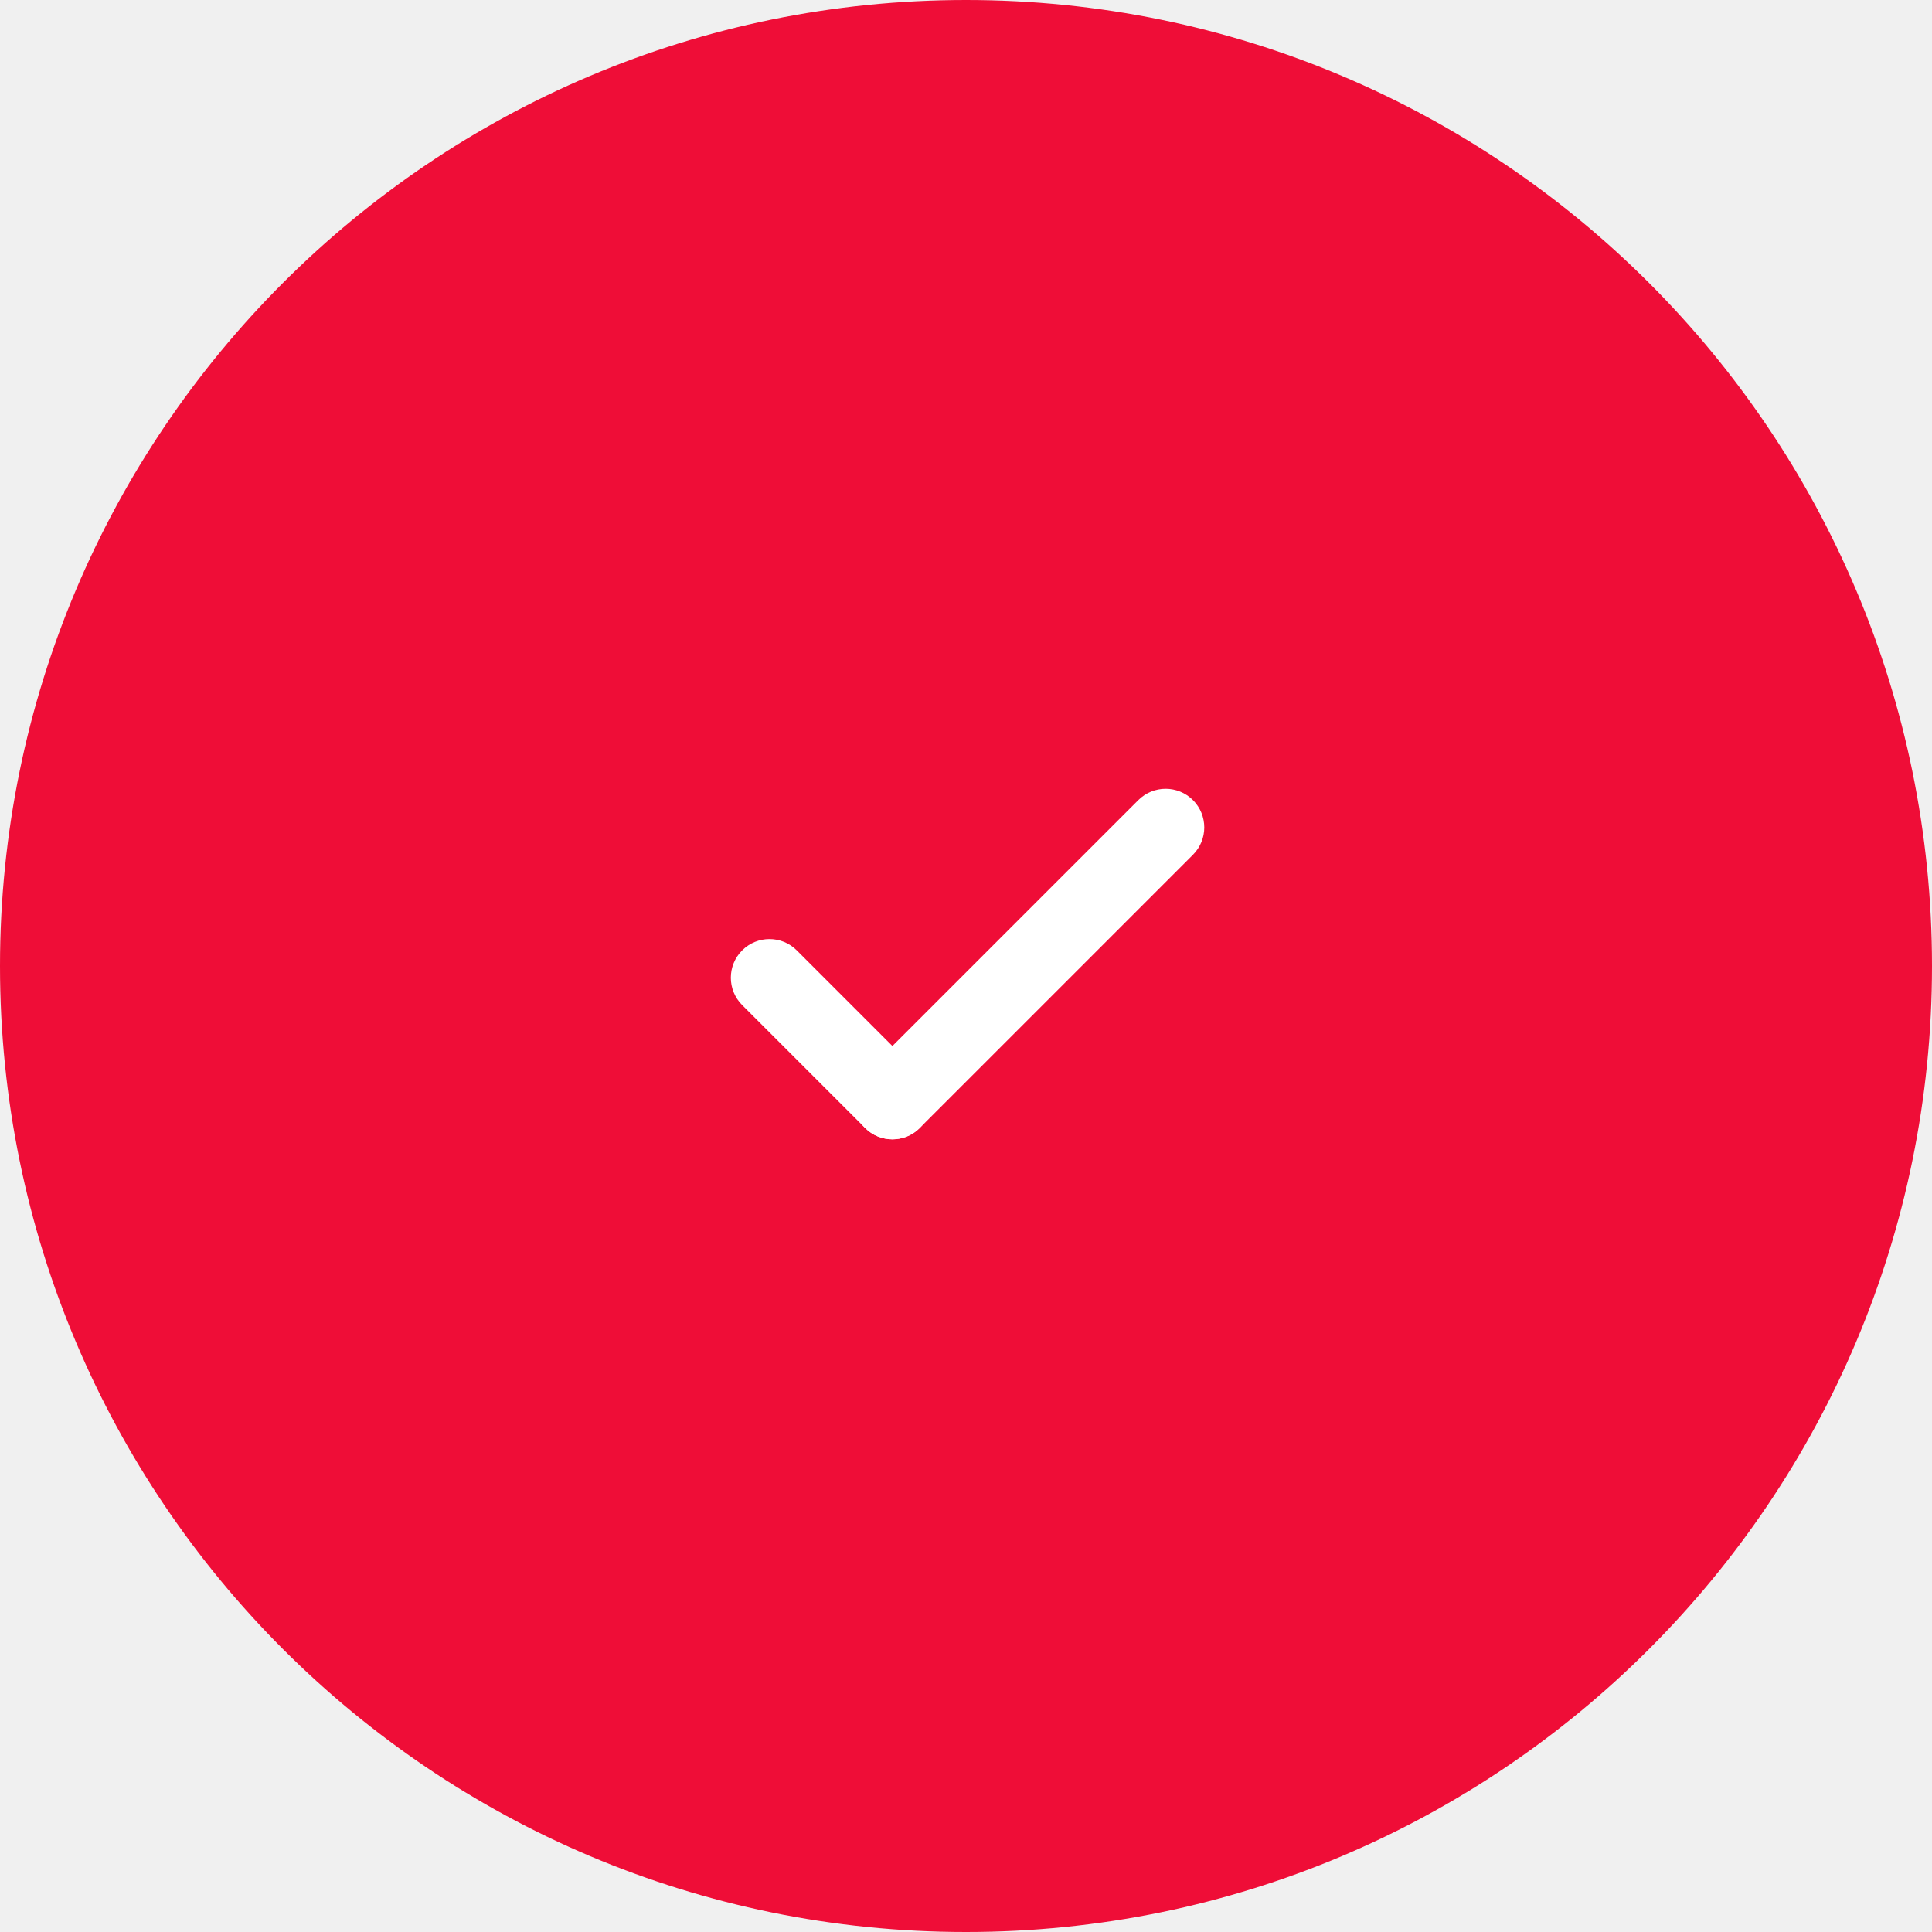
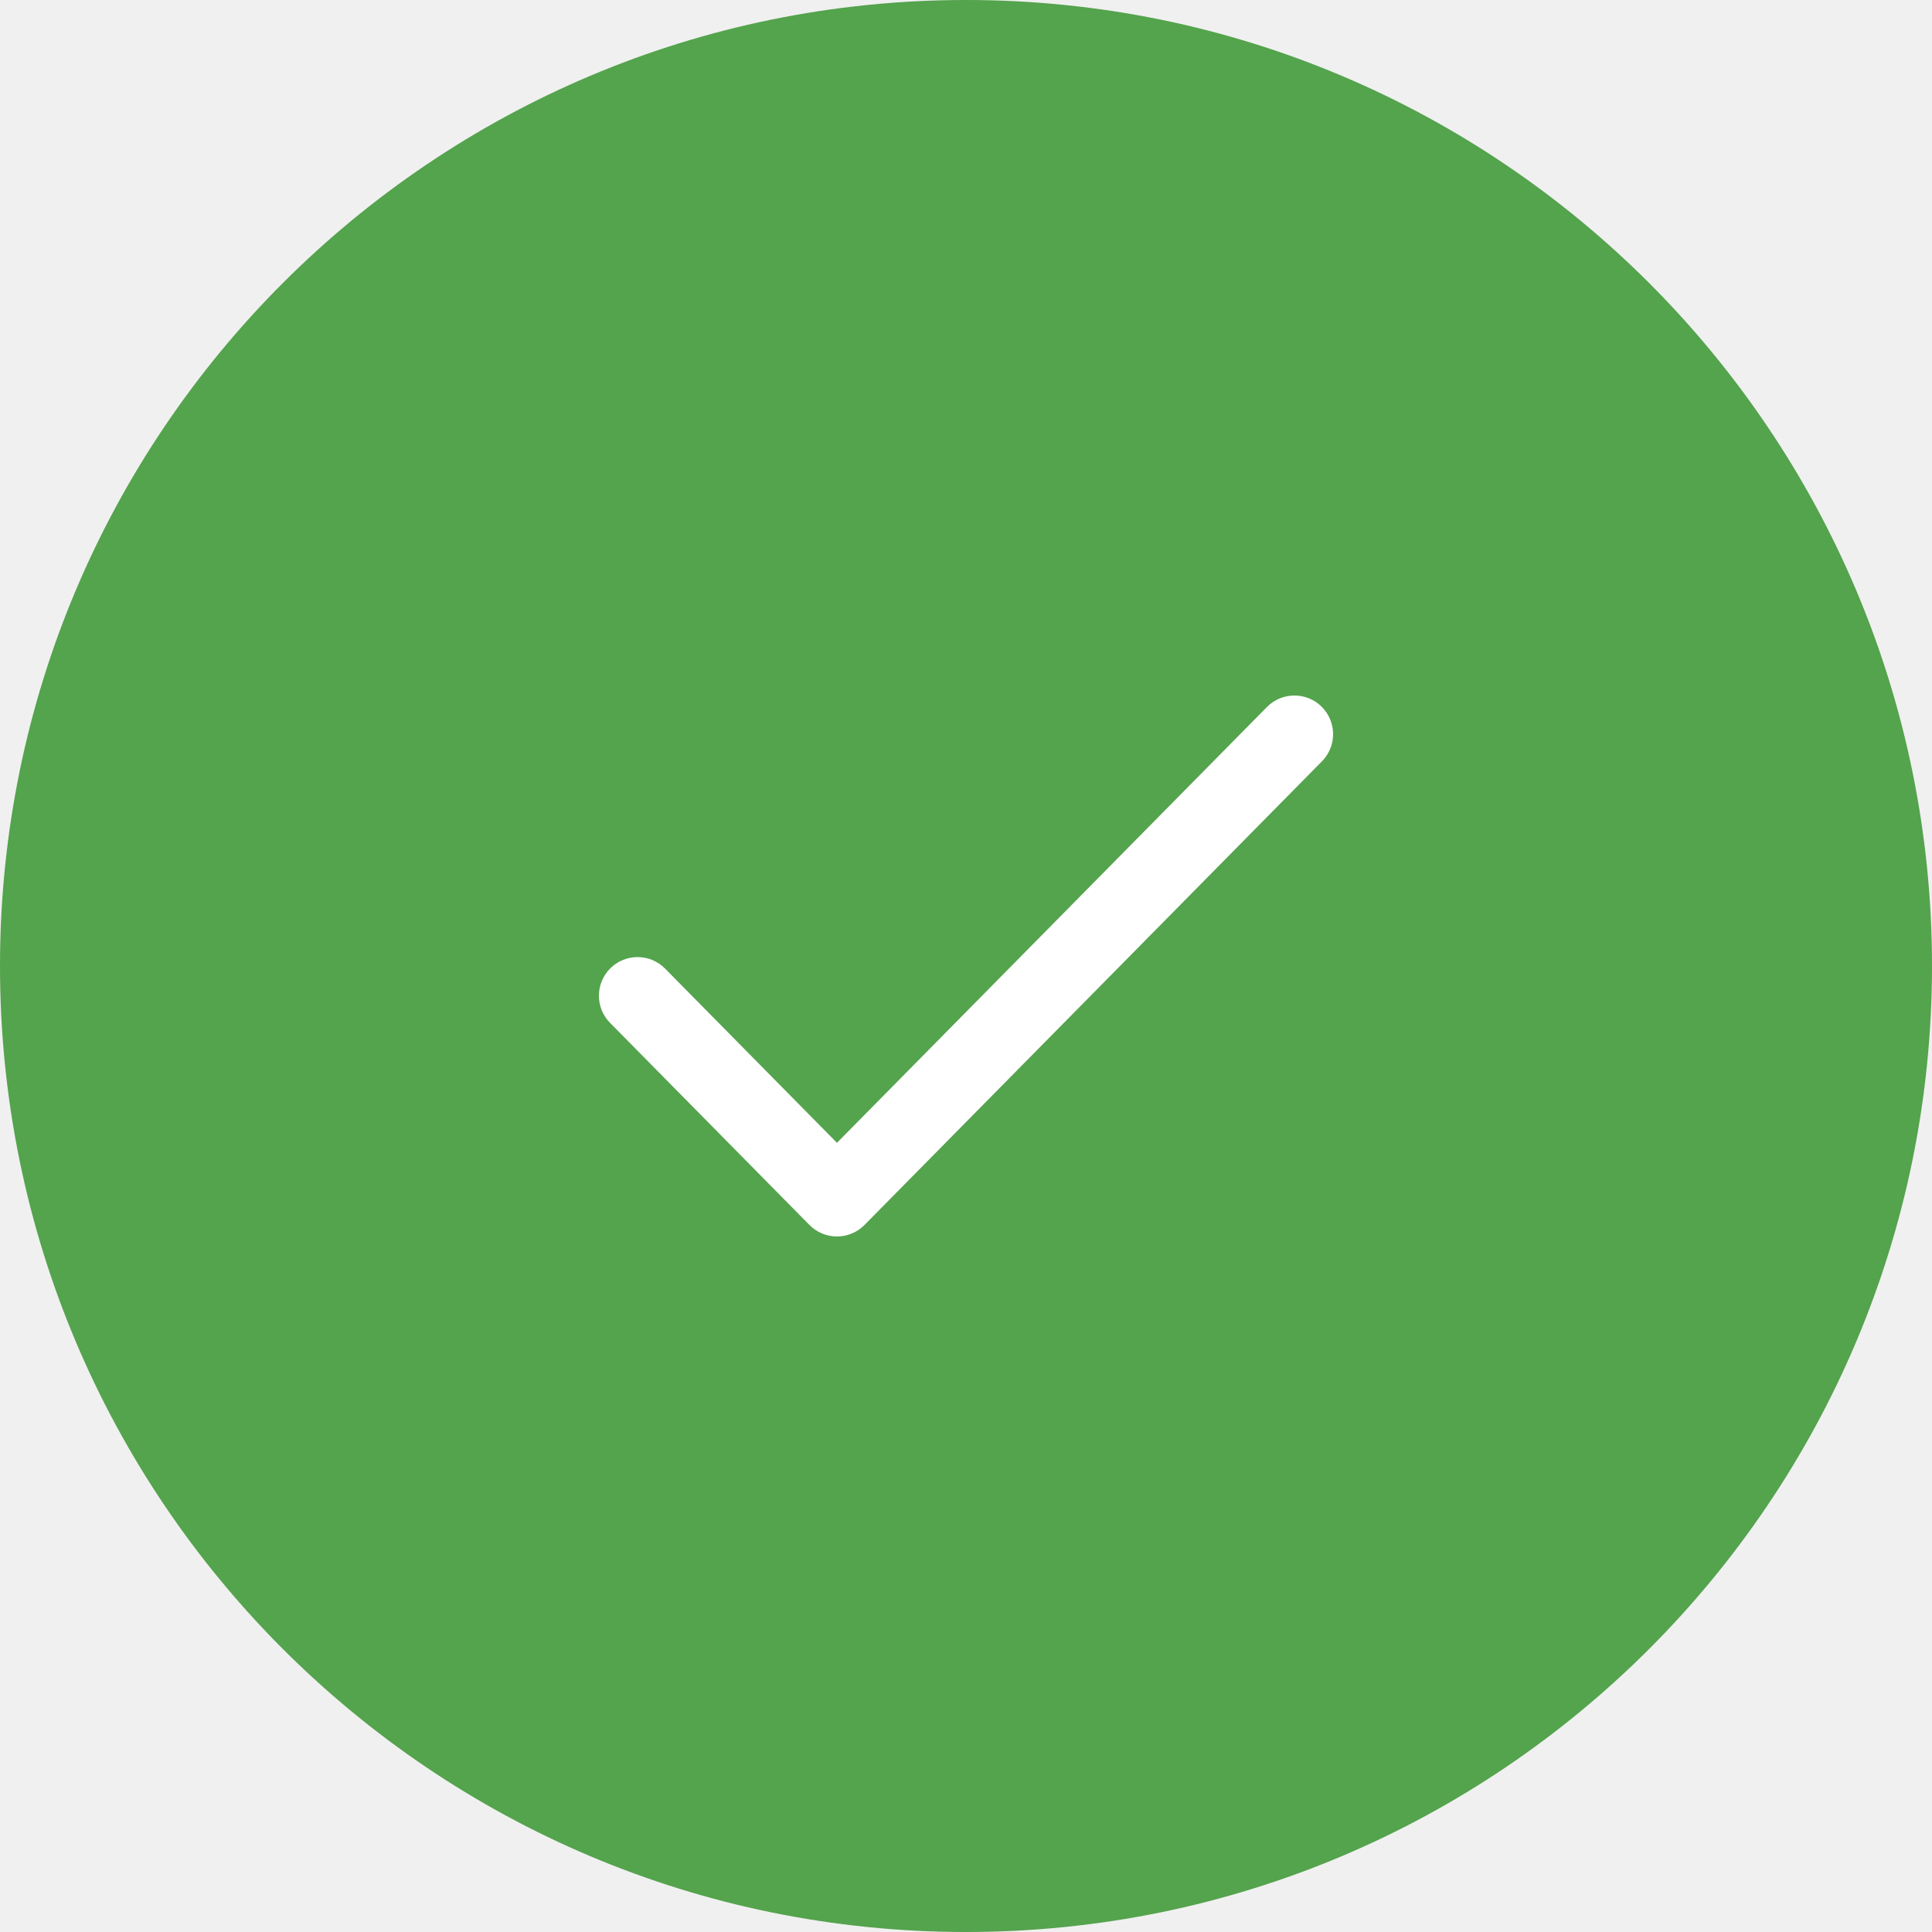
<svg xmlns="http://www.w3.org/2000/svg" width="100" height="100" viewBox="0 0 100 100" fill="none">
-   <circle cx="50" cy="50" r="50" fill="#EF0D37" />
-   <rect x="49.021" y="56.971" width="4" height="13" rx="2" transform="rotate(135 49.0208 56.9707)" fill="white" />
-   <rect x="60.333" y="40" width="4" height="24" rx="2" transform="rotate(45 60.3333 40)" fill="white" />
+   <circle cx="50" cy="50" r="50" fill="#54A34D" />
+   <path fill-rule="evenodd" clip-rule="evenodd" d="M68.405 36.576C69.191 37.352 69.2 38.618 68.424 39.405L44.745 63.405C44.369 63.786 43.856 64 43.321 64C42.786 64 42.273 63.786 41.898 63.405L31.576 52.943C30.8 52.157 30.809 50.891 31.595 50.115C32.382 49.339 33.648 49.347 34.424 50.134L43.321 59.152L65.576 36.595C66.352 35.809 67.618 35.8 68.405 36.576Z" fill="white" />
</svg>
